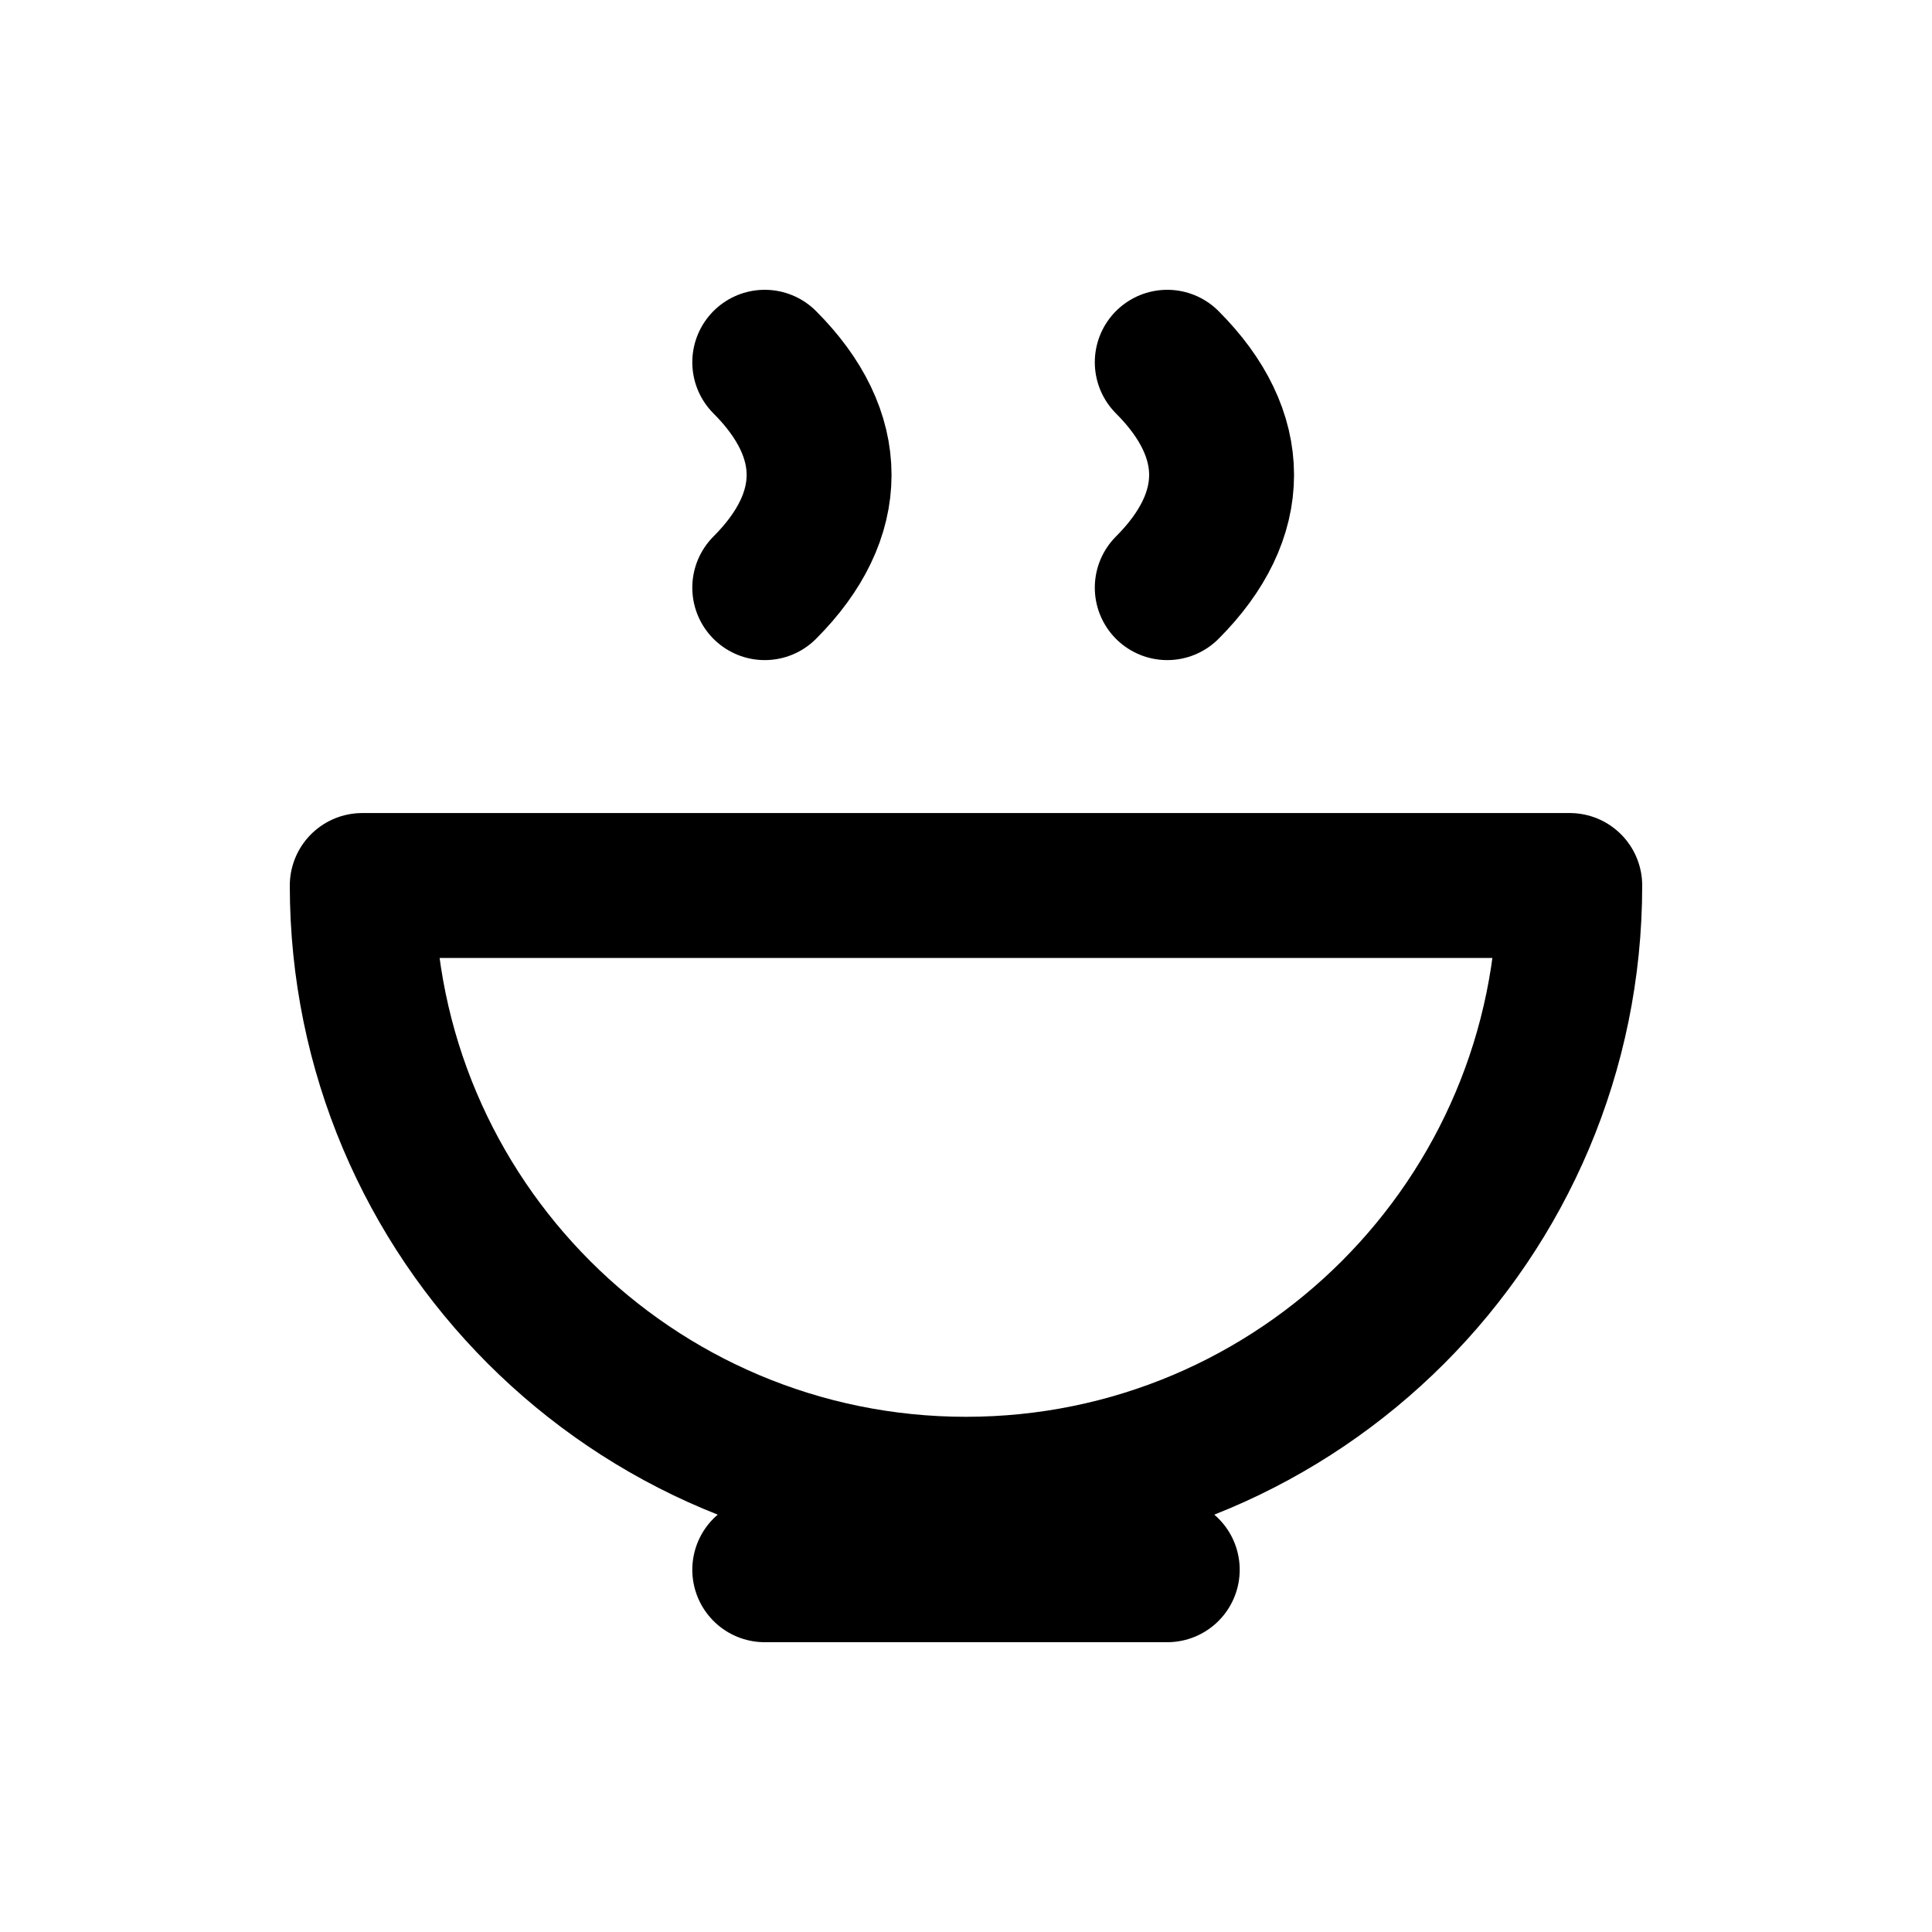
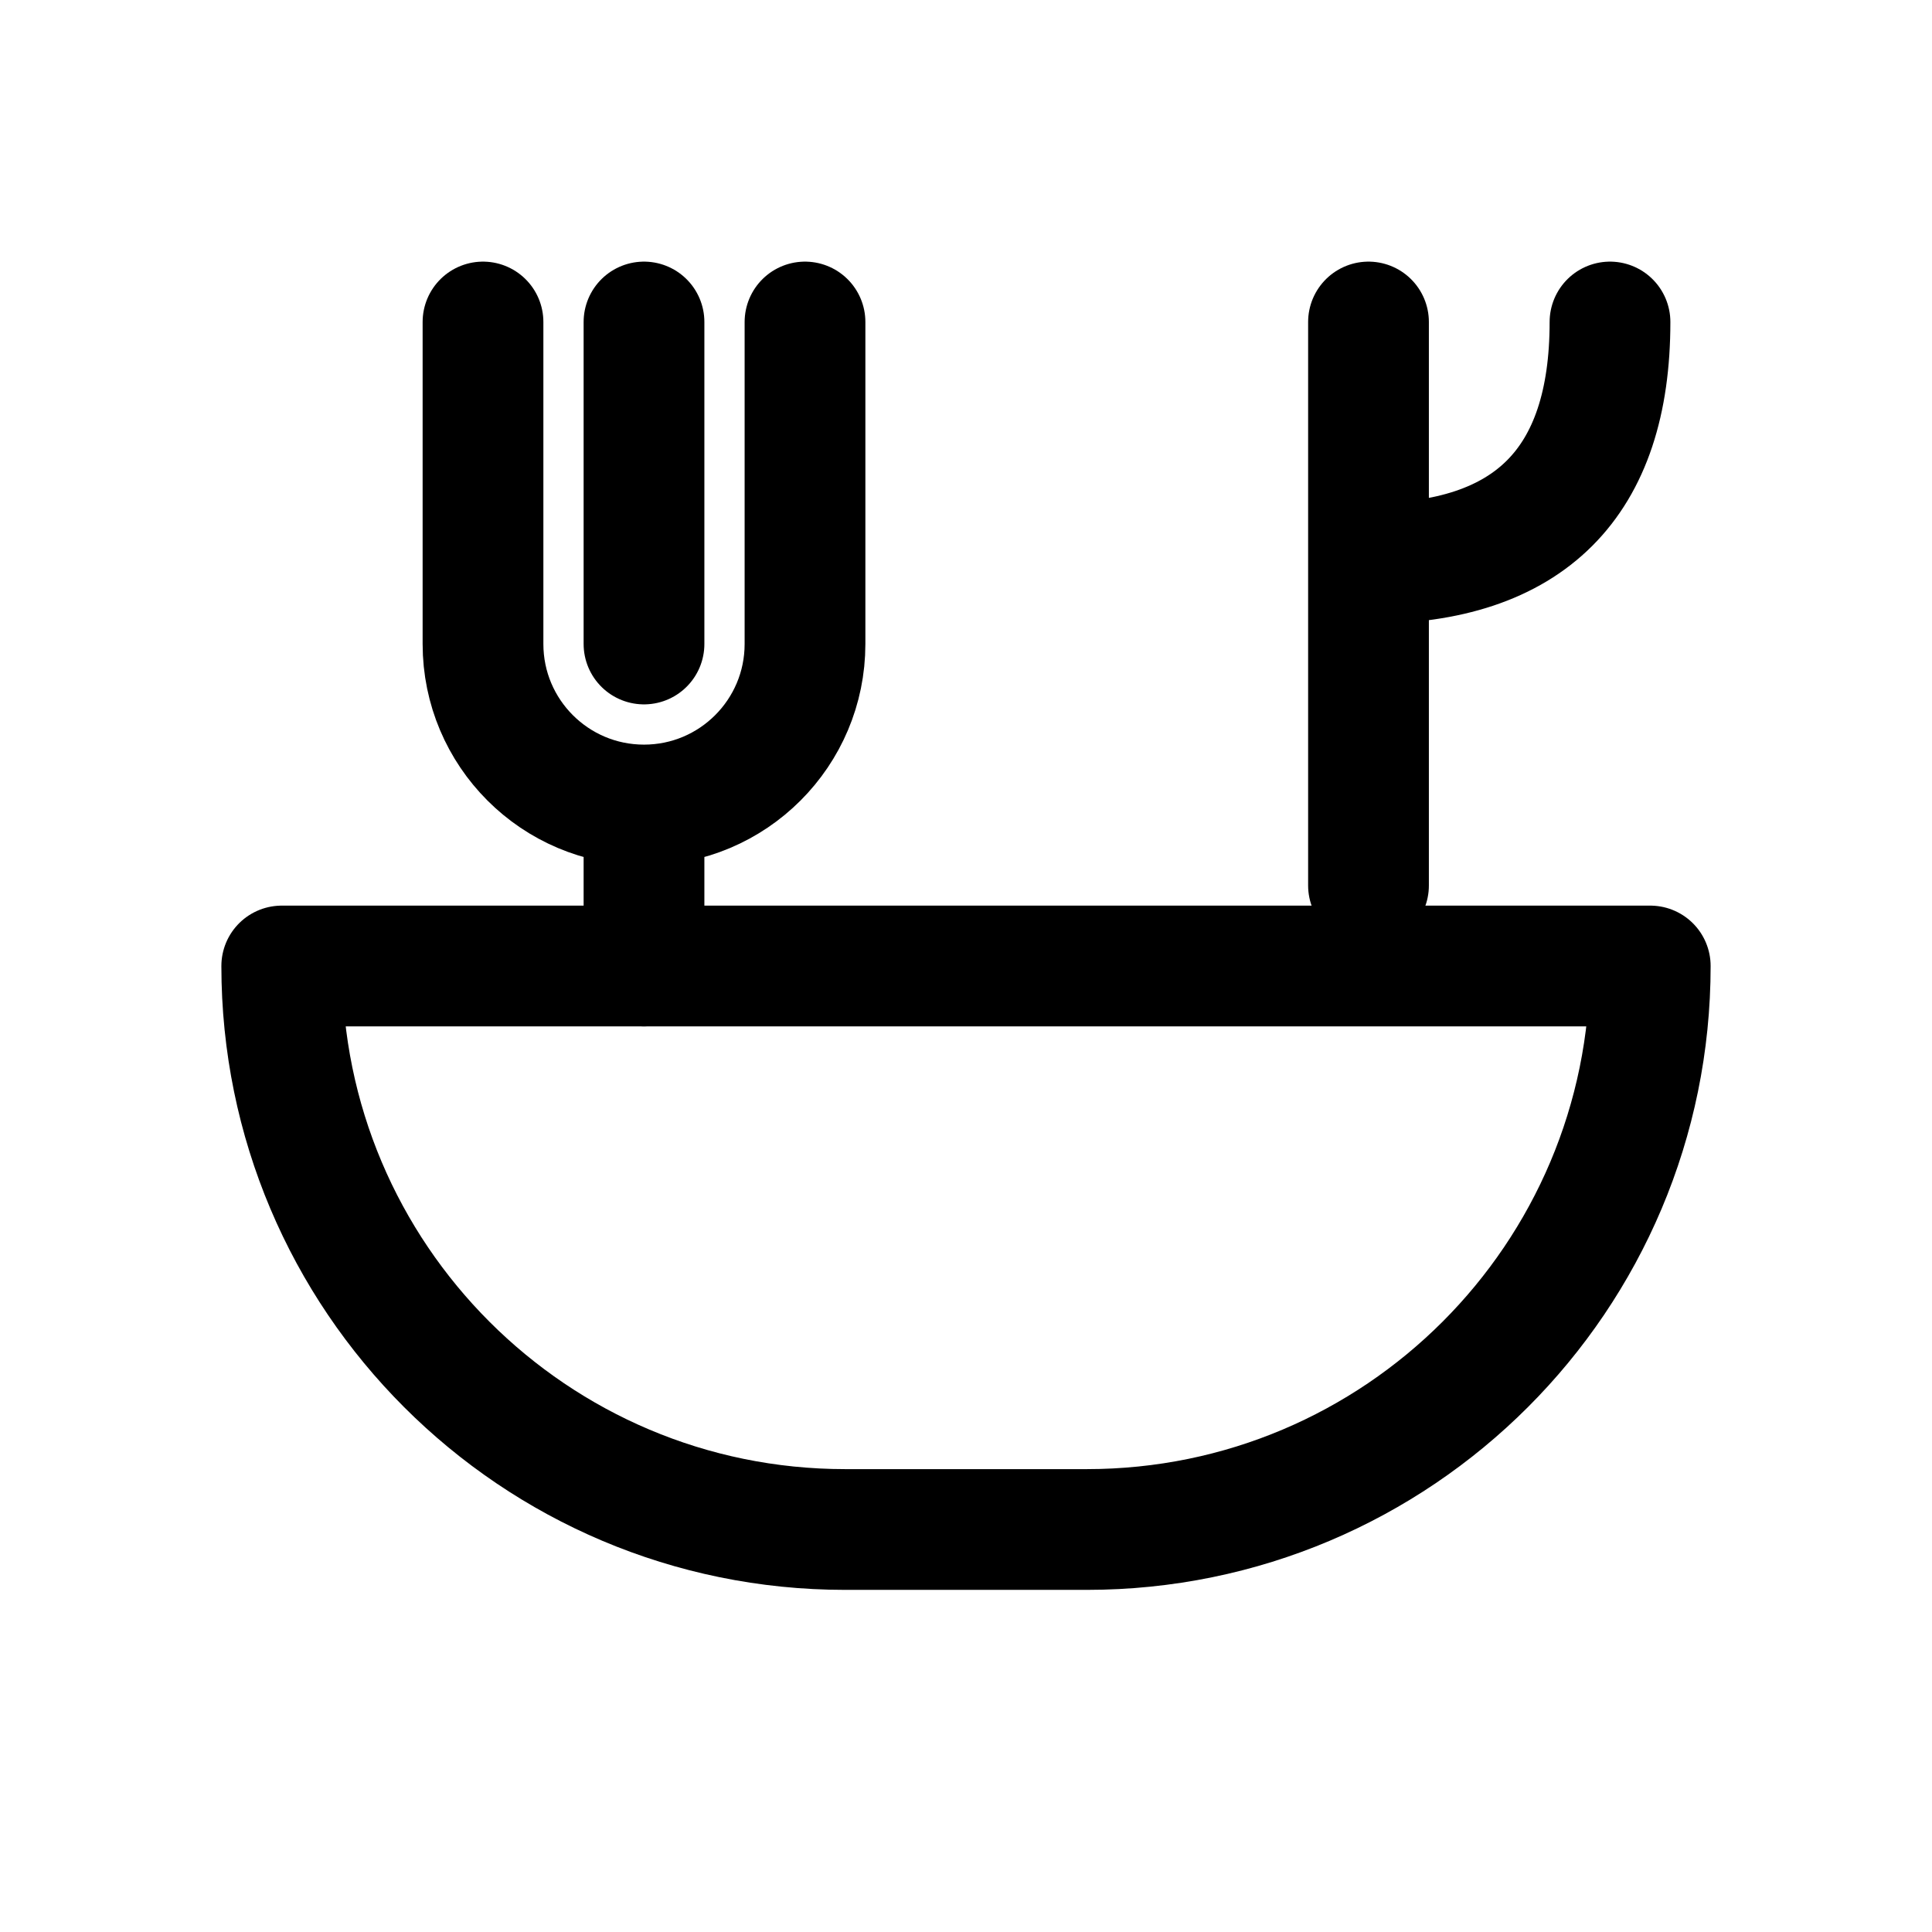
<svg xmlns="http://www.w3.org/2000/svg" viewBox="0 0 24 24" fill="none">
-   <g stroke="currentColor" stroke-width="1.8" stroke-linecap="round" stroke-linejoin="round">
-     <path d="M9.5 4.5c.9.9.9 1.9 0 2.8M14.5 4.5c.9.9.9 1.9 0 2.8" />
-     <path d="M4.5 11h15a7.5 7.5 0 0 1-15 0Z" />
-     <path d="M9.5 19.5h5" />
+   <g stroke="currentColor" stroke-width="1.5" stroke-linecap="round" stroke-linejoin="round">
+     <path d="M3.5 12h17a7 7 0 0 1-7 7h-3a7 7 0 0 1-7-7Z" />
+     <path d="M6 4v4M8 4v4M10 4v4M6 8a2 2 0 0 0 4 0M8 10v2" />
+     <path d="M17 4v7M17 7c2 0 3-1 3-3" />
  </g>
</svg>
